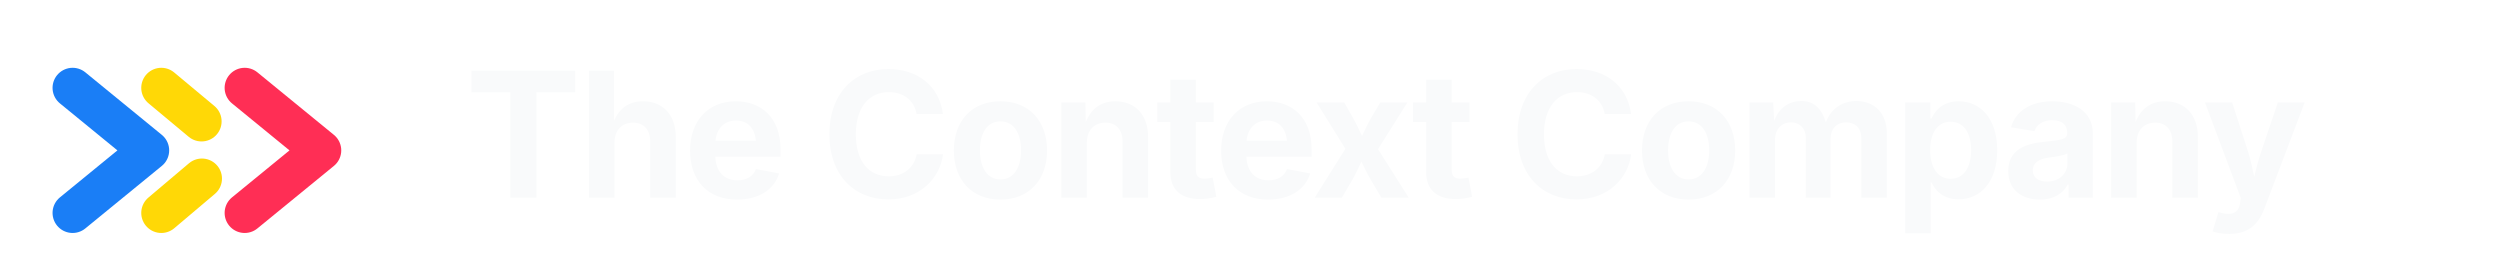
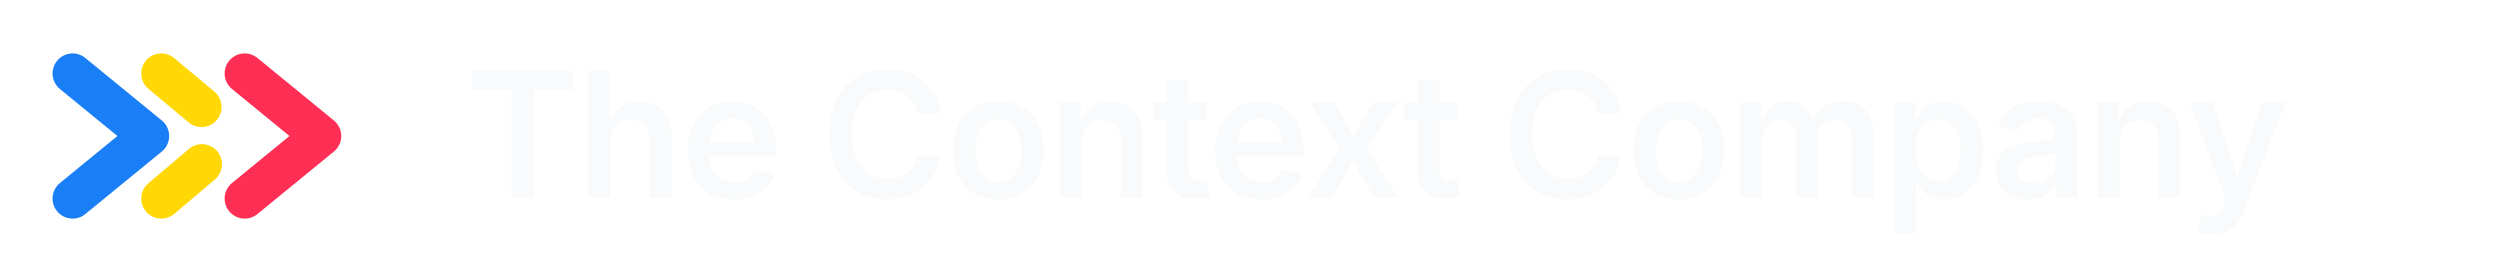
<svg xmlns="http://www.w3.org/2000/svg" role="img" aria-label="The Context Company" width="430" height="44" viewBox="0 8 430 44" fill="none">
-   <g transform="matrix(.927 0 0 .927 2.4724 2.4724)" fill="none" stroke-linecap="round" stroke-linejoin="round" stroke-width="7.444">
+   <g transform="matrix(.927 0 0 .927 2.4724 0)" fill="none" stroke-linecap="round" stroke-linejoin="round" stroke-width="7.444">
    <path d="m10.805 22.263 14.195 11.603-14.195 11.603" stroke="#1a7ef6" />
    <path d="m27.263 22.263 7.465 6.222m0.07 10.615-7.535 6.369" stroke="#ffd806" />
    <path d="m42.733 22.263 14.195 11.603-14.195 11.603" stroke="#ff2e55" />
  </g>
-   <text x="80" y="42" fill="#f9fafb" font-family="Inter, ui-sans-serif, system-ui, -apple-system, BlinkMacSystemFont, Segoe UI, sans-serif" font-size="30" font-weight="650" letter-spacing="-0.02em">The Context Company</text>
+   <text x="80" y="42" fill="#f9fafb" font-family="Inter, ui-sans-serif, system-ui, -apple-system, BlinkMacSystemFont, Segoe UI, sans-serif" font-size="30" font-weight="600" letter-spacing="-0.02em">The Context Company</text>
</svg>
